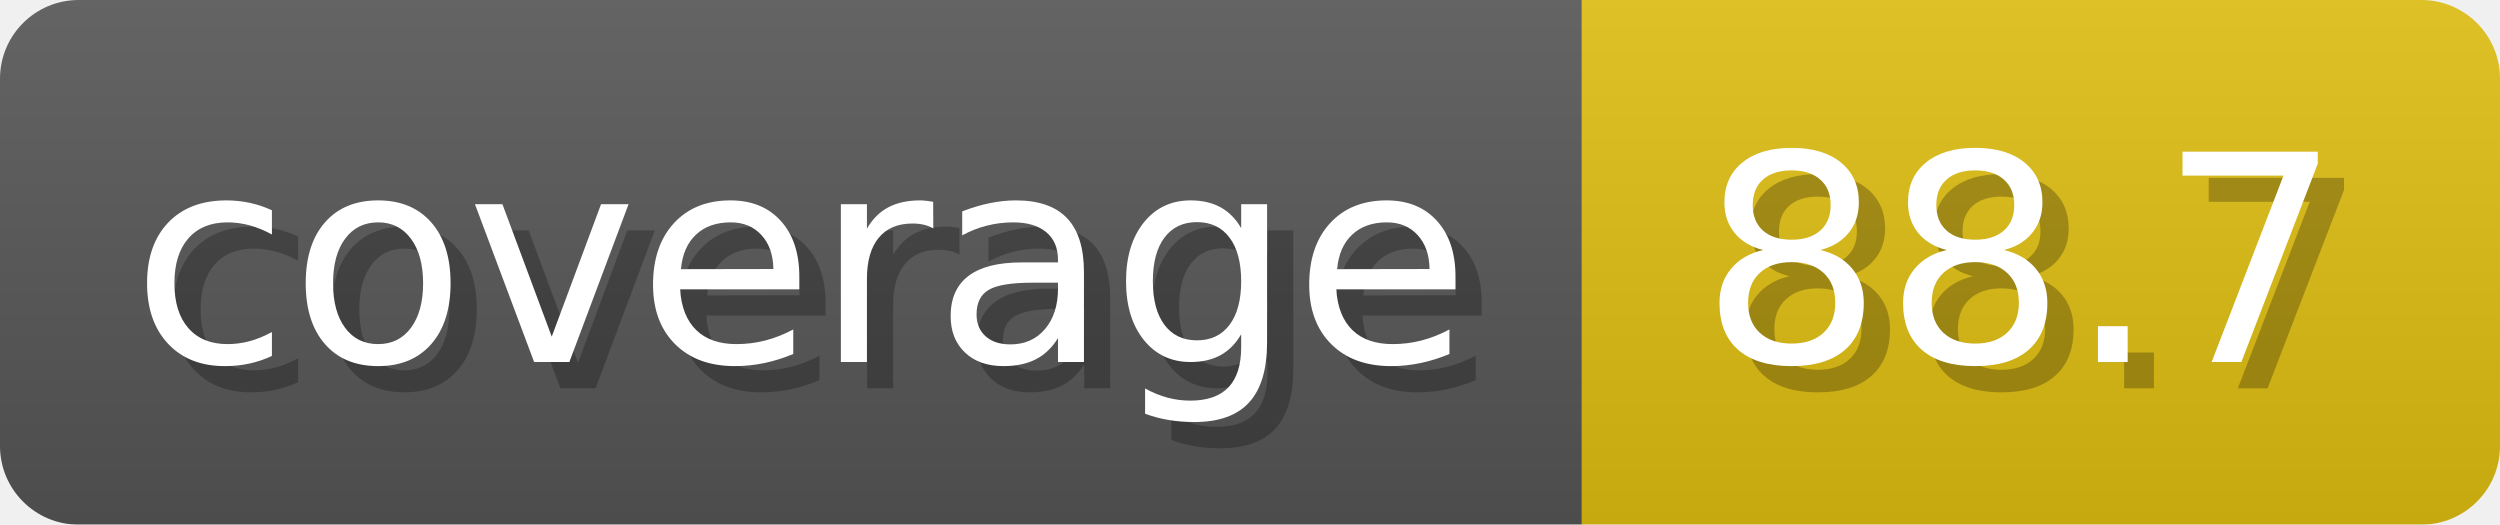
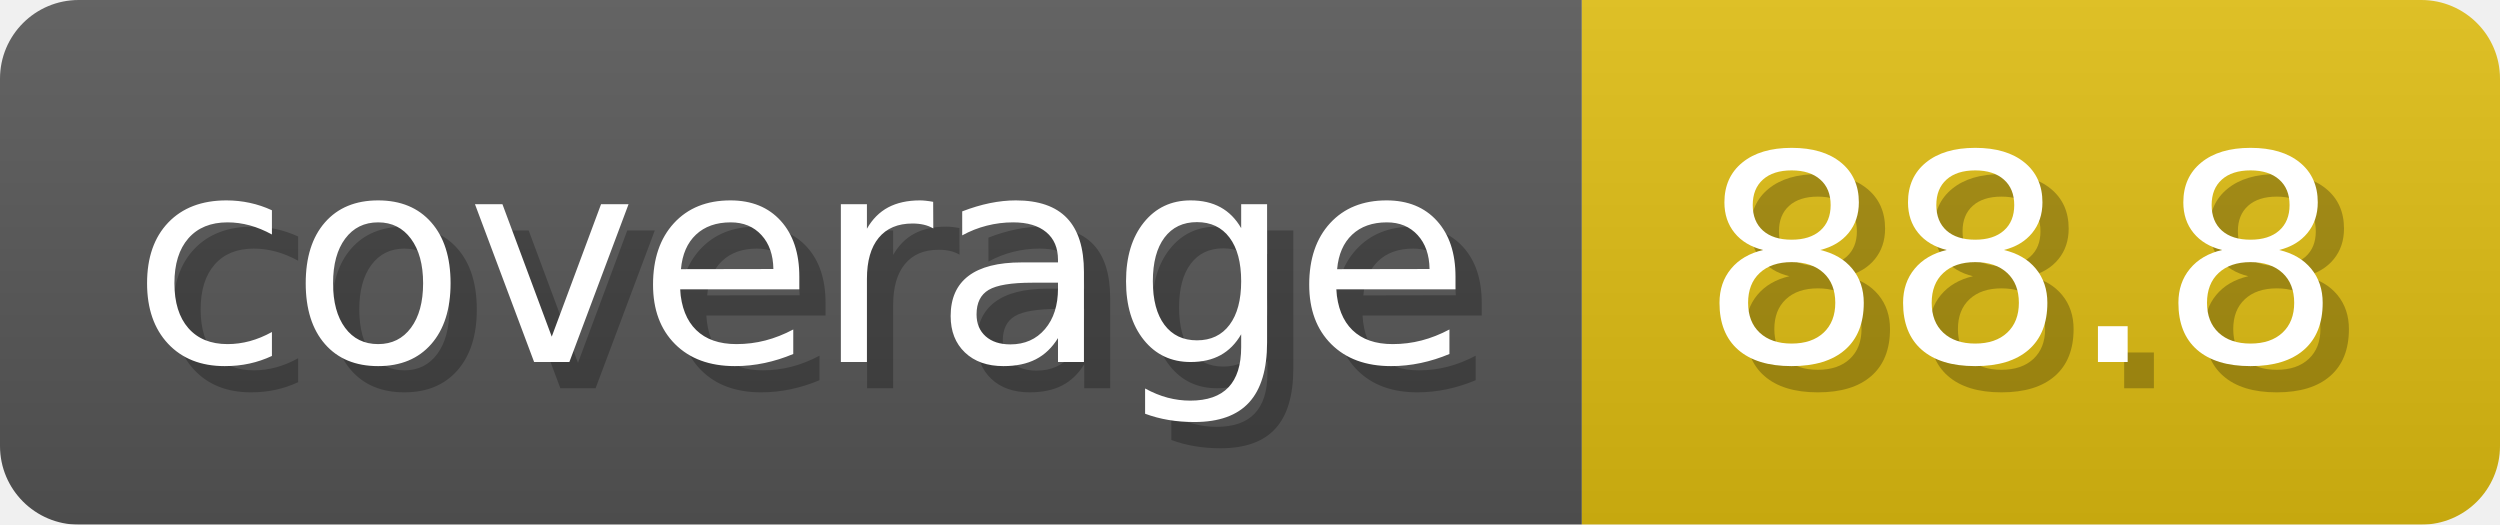
- <svg xmlns="http://www.w3.org/2000/svg" width="95.3" height="20" viewBox="0 0 953 200" role="img" aria-label="coverage: 88.7">
+ <svg xmlns="http://www.w3.org/2000/svg" width="95.3" height="20" viewBox="0 0 953 200" role="img" aria-label="coverage: 88.8">
  <linearGradient id="a" x2="0" y2="100%">
    <stop offset="0" stop-opacity=".1" stop-color="#EEE" />
    <stop offset="1" stop-opacity=".1" />
  </linearGradient>
  <mask id="m">
    <rect width="953" height="200" rx="30" fill="#FFF" />
  </mask>
  <g mask="url(#m)">
    <rect width="603" height="200" fill="#555" />
    <rect width="350" height="200" fill="#DB1" x="603" />
    <rect width="953" height="200" fill="url(#a)" />
  </g>
  <g aria-hidden="true" fill="#fff" text-anchor="start" font-family="Verdana,DejaVu Sans,sans-serif" font-size="110">
    <text x="60" y="148" textLength="503" fill="#000" opacity="0.25">coverage</text>
    <text x="50" y="138" textLength="503">coverage</text>
-     <text x="658" y="148" textLength="250" fill="#000" opacity="0.25">88.7</text>
-     <text x="648" y="138" textLength="250">88.7</text>
+     <text x="658" y="148" textLength="250" fill="#000" opacity="0.25">88.8</text>
+     <text x="648" y="138" textLength="250">88.8</text>
  </g>
</svg>
